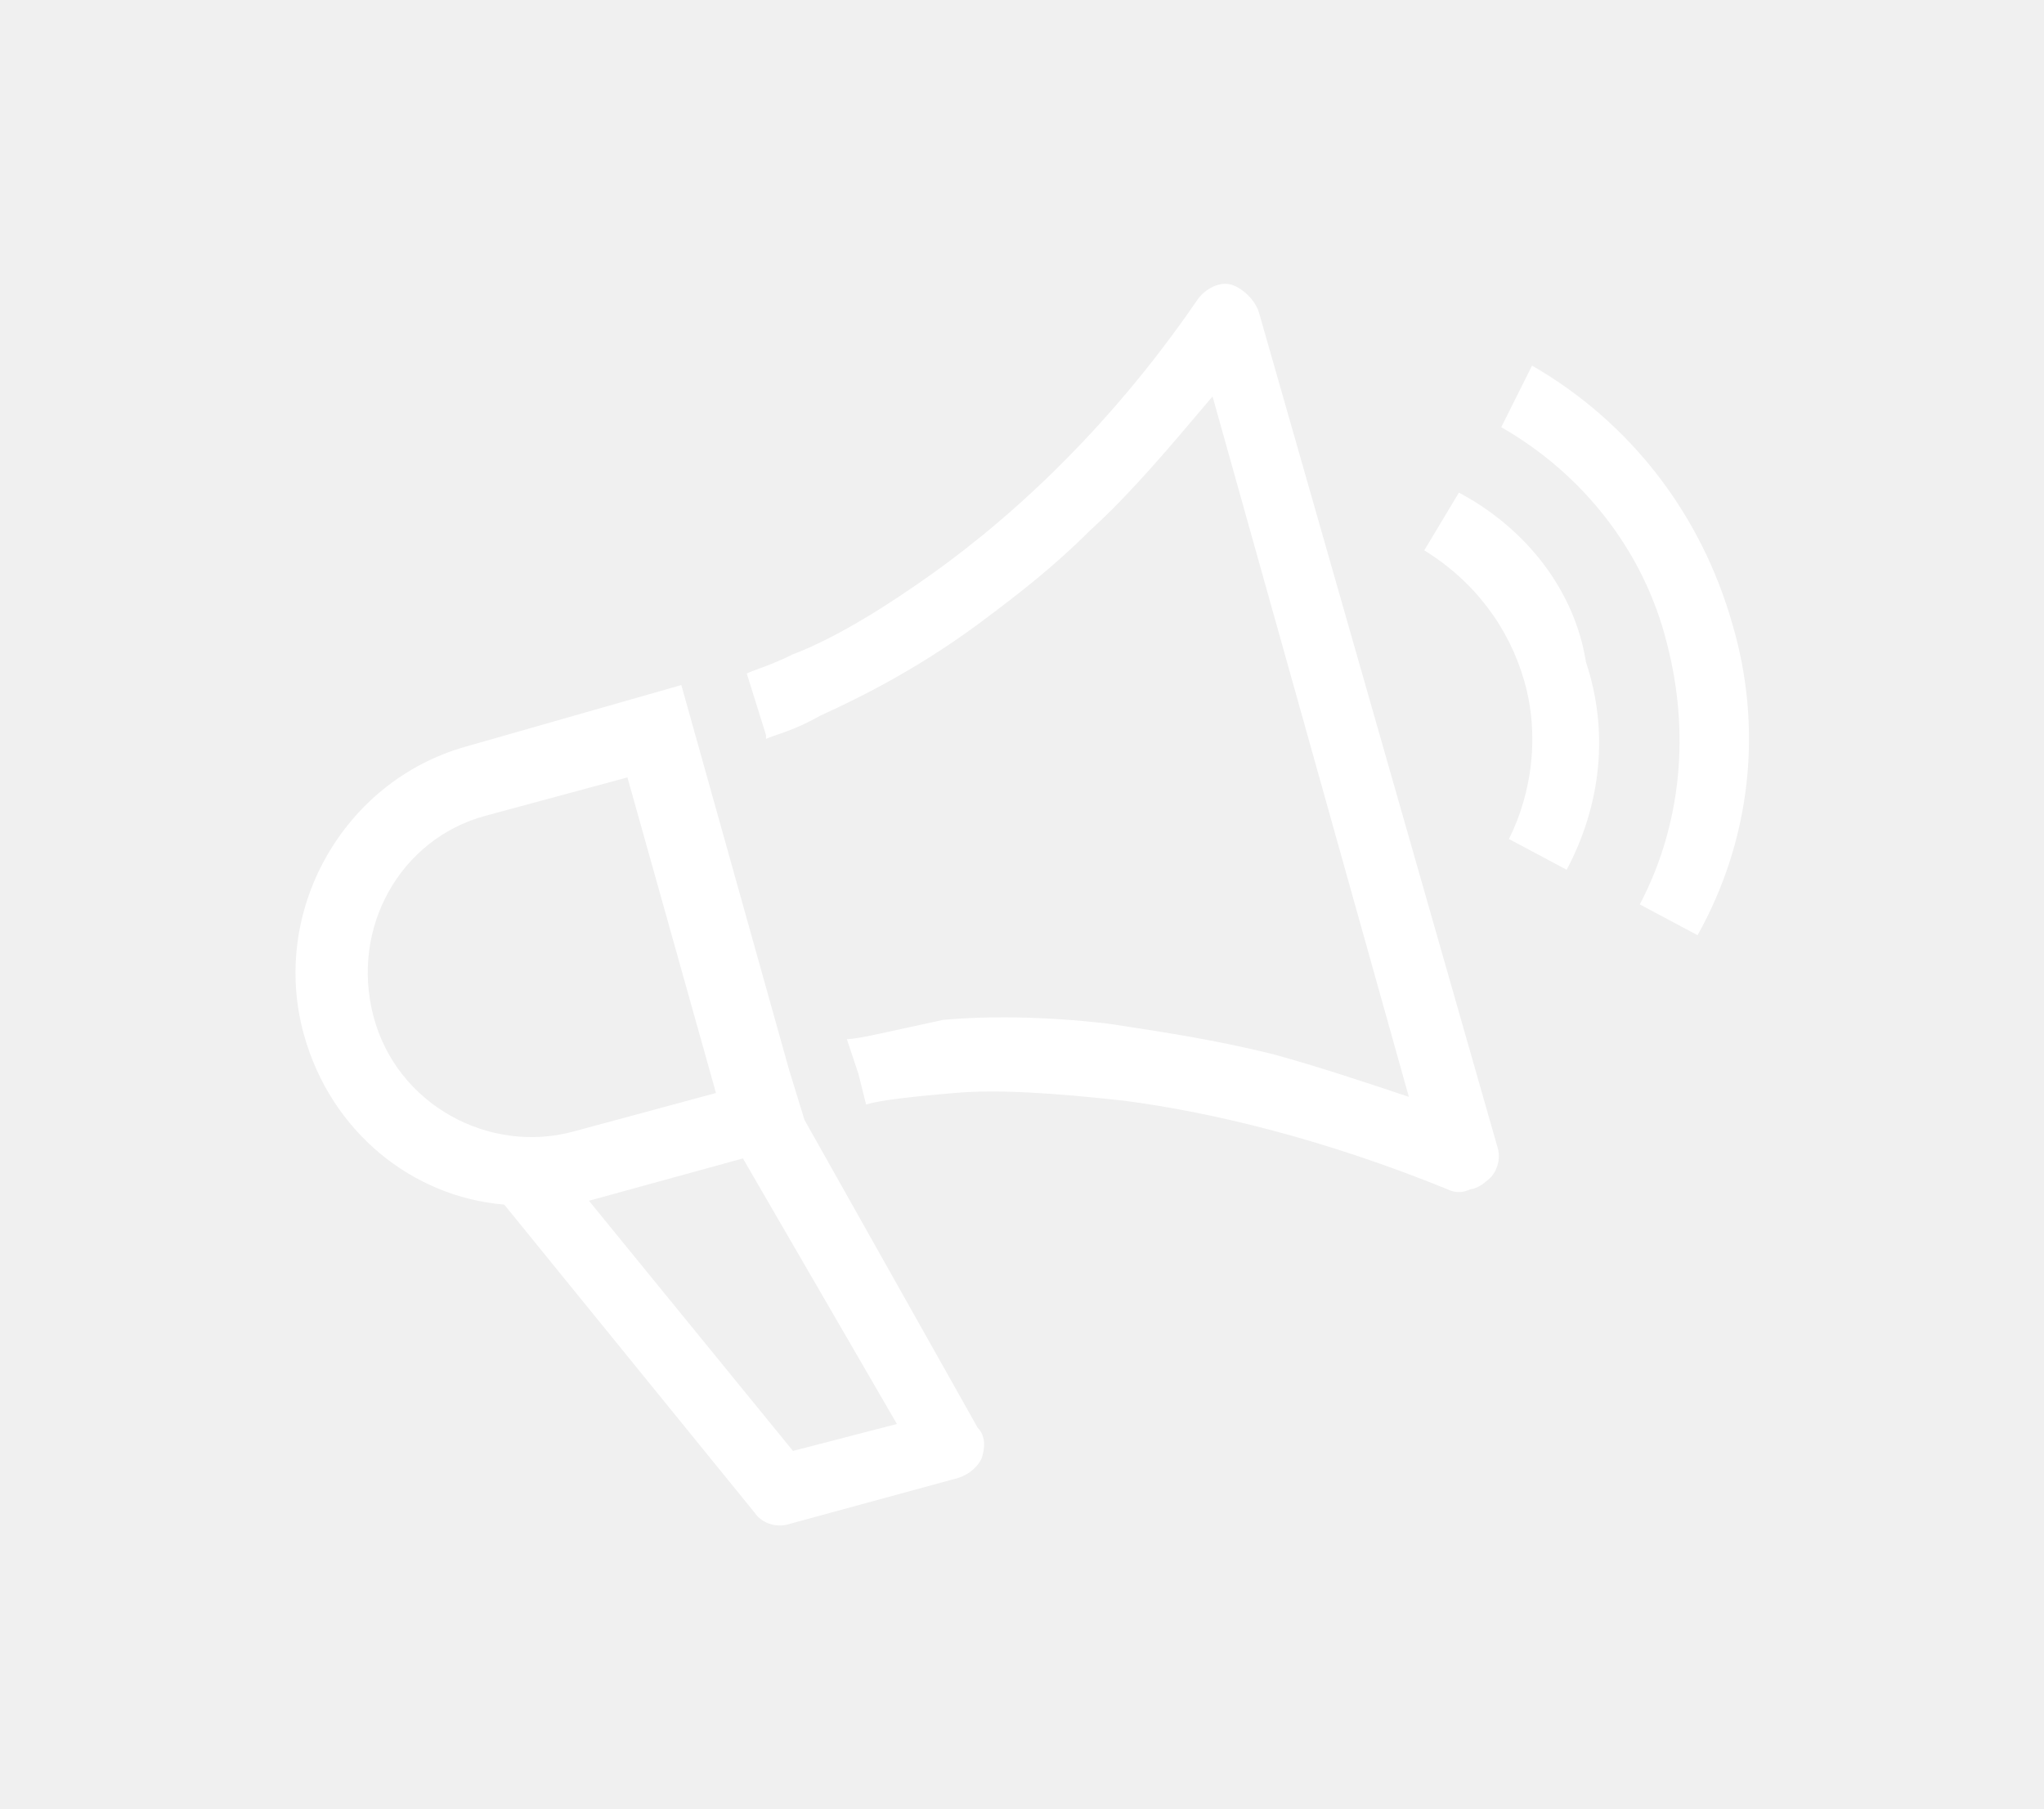
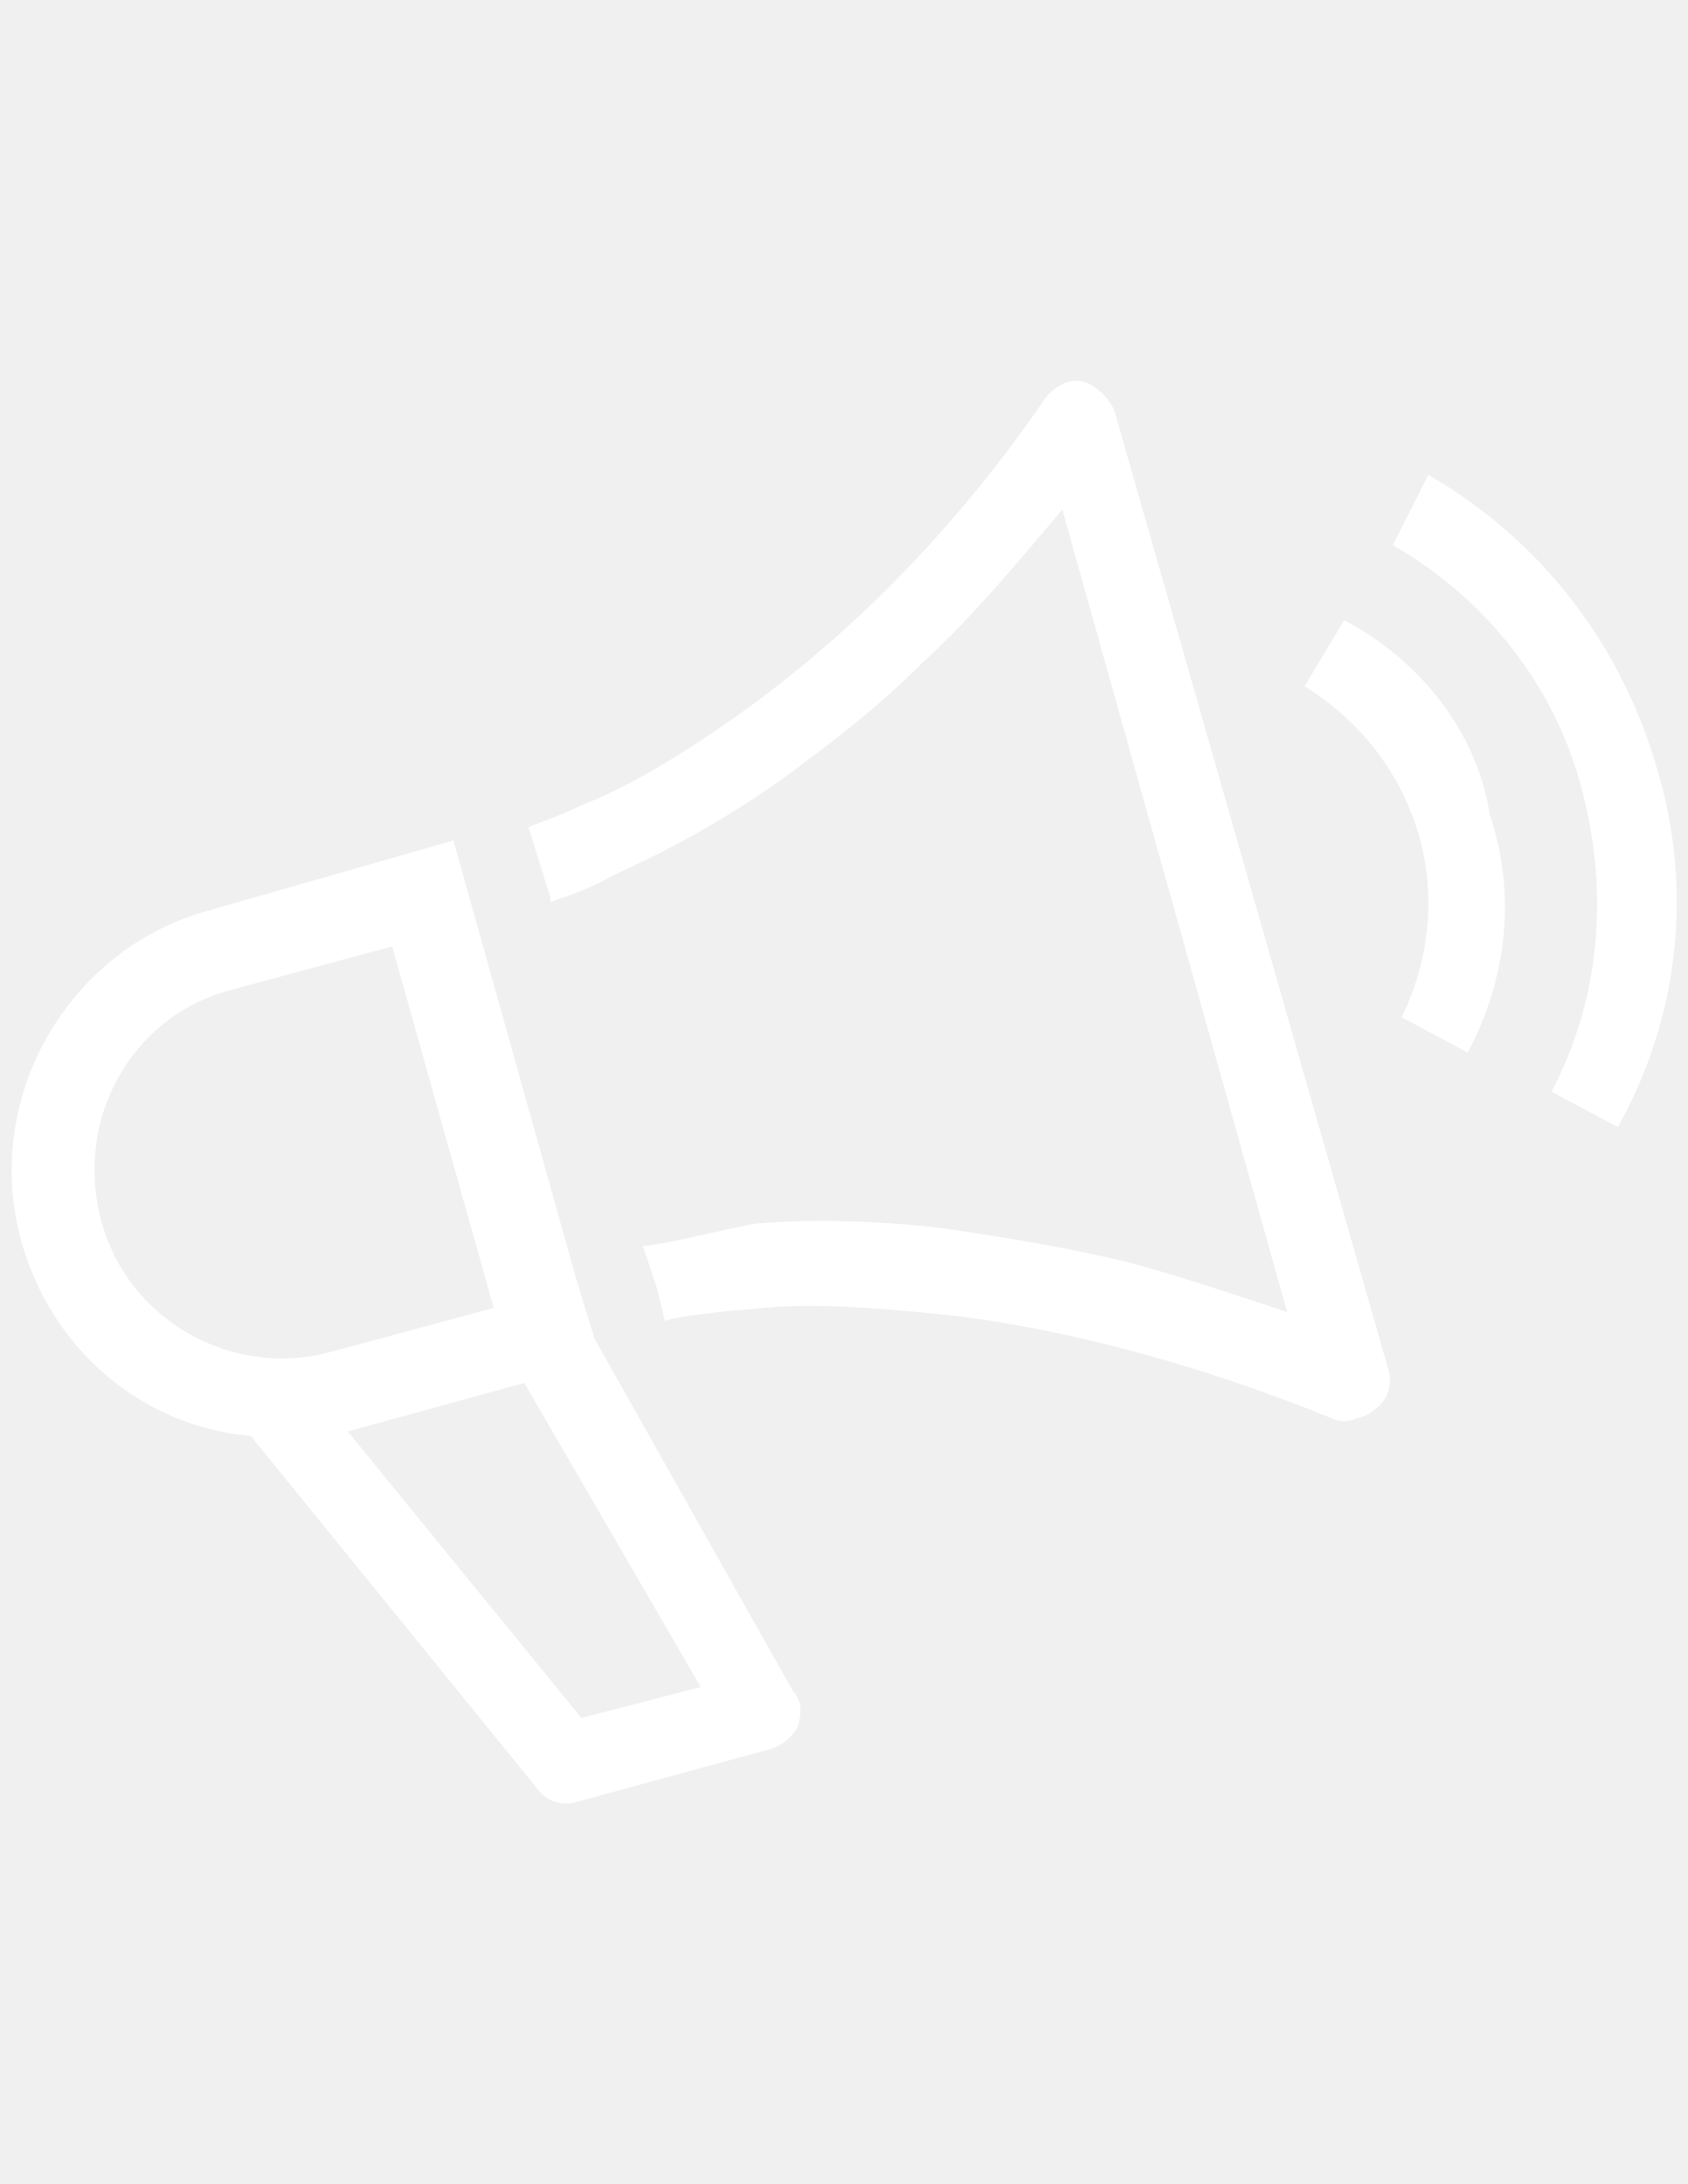
- <svg xmlns="http://www.w3.org/2000/svg" version="1.1" id="Warstwa_1" x="0px" y="0px" viewBox="0 0 53.1 47" enable-background="new 0 0 53.1 47" xml:space="preserve">
+ <svg xmlns="http://www.w3.org/2000/svg" version="1.1" id="Warstwa_1" x="0px" y="0px" viewBox="0 0 612 792" enable-background="new 0 0 612 792" xml:space="preserve">
  <g>
    <g>
-       <path fill="#FFFFFF" d="M32.7,8.1c-0.1-0.3-0.4-0.6-0.7-0.7c-0.3-0.1-0.7,0.1-0.9,0.4c-2.4,3.5-5.1,5.9-7.3,7.4    c-1.3,0.9-2.4,1.5-3.2,1.8c-0.6,0.3-1,0.4-1.2,0.5l0.5,1.6l0,0.1c0.2-0.1,0.7-0.2,1.4-0.6c1.1-0.5,2.7-1.3,4.4-2.6    c0.8-0.6,1.7-1.3,2.6-2.2c1.1-1,2.1-2.2,3.2-3.5l5.1,18.2c-1.2-0.4-2.4-0.8-3.5-1.1c-1.6-0.4-3-0.6-4.3-0.8    c-1.7-0.2-3.2-0.2-4.3-0.1C23.1,26.8,22.3,27,22,27l0.1,0.3l0.2,0.6l0.2,0.8c0.3-0.1,1.1-0.2,2.3-0.3c1.1-0.1,2.6,0,4.4,0.2    c2.3,0.3,5.2,1,8.4,2.3c0.2,0.1,0.4,0.1,0.6,0c0.1,0,0.3-0.1,0.4-0.2c0.3-0.2,0.4-0.6,0.3-0.9L32.7,8.1z M37.9,12.8l-0.9,1.5    c1.3,0.8,2.2,2,2.6,3.4c0.4,1.4,0.2,2.9-0.4,4.1l1.5,0.8c0.9-1.7,1.1-3.6,0.5-5.4C40.9,15.3,39.6,13.7,37.9,12.8z M45,16.2    c-0.8-2.8-2.6-5.2-5.2-6.7L39,11.1c2.1,1.2,3.7,3.2,4.3,5.6c0.6,2.3,0.4,4.7-0.7,6.8l1.5,0.8C45.5,21.8,45.8,18.9,45,16.2z     M20.9,29.1l-0.4-1.3l-2.8-10l-5.6,1.6c-3.2,0.9-5.1,4.3-4.2,7.5c0.7,2.5,2.8,4.2,5.2,4.4l6.5,8c0.2,0.3,0.6,0.4,0.9,0.3l4.4-1.2    c0.3-0.1,0.5-0.3,0.6-0.5c0.1-0.3,0.1-0.6-0.1-0.8L20.9,29.1z M9.7,26.4c-0.6-2.3,0.7-4.6,2.9-5.2l3.7-1l2.3,8.2l-3.7,1    C12.7,30,10.3,28.7,9.7,26.4z M20.6,37.7l-5.3-6.5l4-1.1l4,6.9L20.6,37.7z" />
+       <path fill="#FFFFFF" d="M404.3,149.7c-1.6-4.8-6.4-9.6-11.2-11.2c-4.8-1.6-11.2,1.6-14.4,6.4c-38.4,56-81.5,94.3-116.7,118.3    c-20.8,14.4-38.4,24-51.2,28.8c-9.6,4.8-16,6.4-19.2,8l8,25.6v1.6c3.2-1.6,11.2-3.2,22.4-9.6c17.6-8,43.2-20.8,70.4-41.6    c12.8-9.6,27.2-20.8,41.6-35.2c17.6-16,33.6-35.2,51.2-56l81.5,291c-19.2-6.4-38.4-12.8-56-17.6c-25.6-6.4-48-9.6-68.8-12.8    c-27.2-3.2-51.2-3.2-68.8-1.6c-22.4,4.8-35.2,8-40,8l1.6,4.8l3.2,9.6l3.2,12.8c4.8-1.6,17.6-3.2,36.8-4.8    c17.6-1.6,41.6,0,70.4,3.2c36.8,4.8,83.1,16,134.3,36.8c3.2,1.6,6.4,1.6,9.6,0c1.6,0,4.8-1.6,6.4-3.2c4.8-3.2,6.4-9.6,4.8-14.4    L404.3,149.7z M487.4,224.9l-14.4,24c20.8,12.8,35.2,32,41.6,54.4c6.4,22.4,3.2,46.4-6.4,65.6l24,12.8c14.4-27.2,17.6-57.6,8-86.3    C535.4,264.9,514.6,239.3,487.4,224.9z M601,279.3c-12.8-44.8-41.6-83.1-83.1-107.1L505,197.7c33.6,19.2,59.2,51.2,68.8,89.5    c9.6,36.8,6.4,75.1-11.2,108.7l24,12.8C609,368.8,613.8,322.4,601,279.3z M215.6,485.5l-6.4-20.8l-44.8-159.9l-89.5,25.6    C23.8,344.8-6.6,399.2,7.8,450.3c11.2,40,44.8,67.2,83.1,70.4l103.9,127.9c3.2,4.8,9.6,6.4,14.4,4.8l70.4-19.2    c4.8-1.6,8-4.8,9.6-8c1.6-4.8,1.6-9.6-1.6-12.8L215.6,485.5z M36.6,442.3c-9.6-36.8,11.2-73.5,46.4-83.1l59.2-16l36.8,131.1    l-59.2,16C84.5,499.9,46.2,479.1,36.6,442.3z M210.8,623l-84.7-103.9l64-17.6l64,110.3L210.8,623z" />
    </g>
  </g>
</svg>
